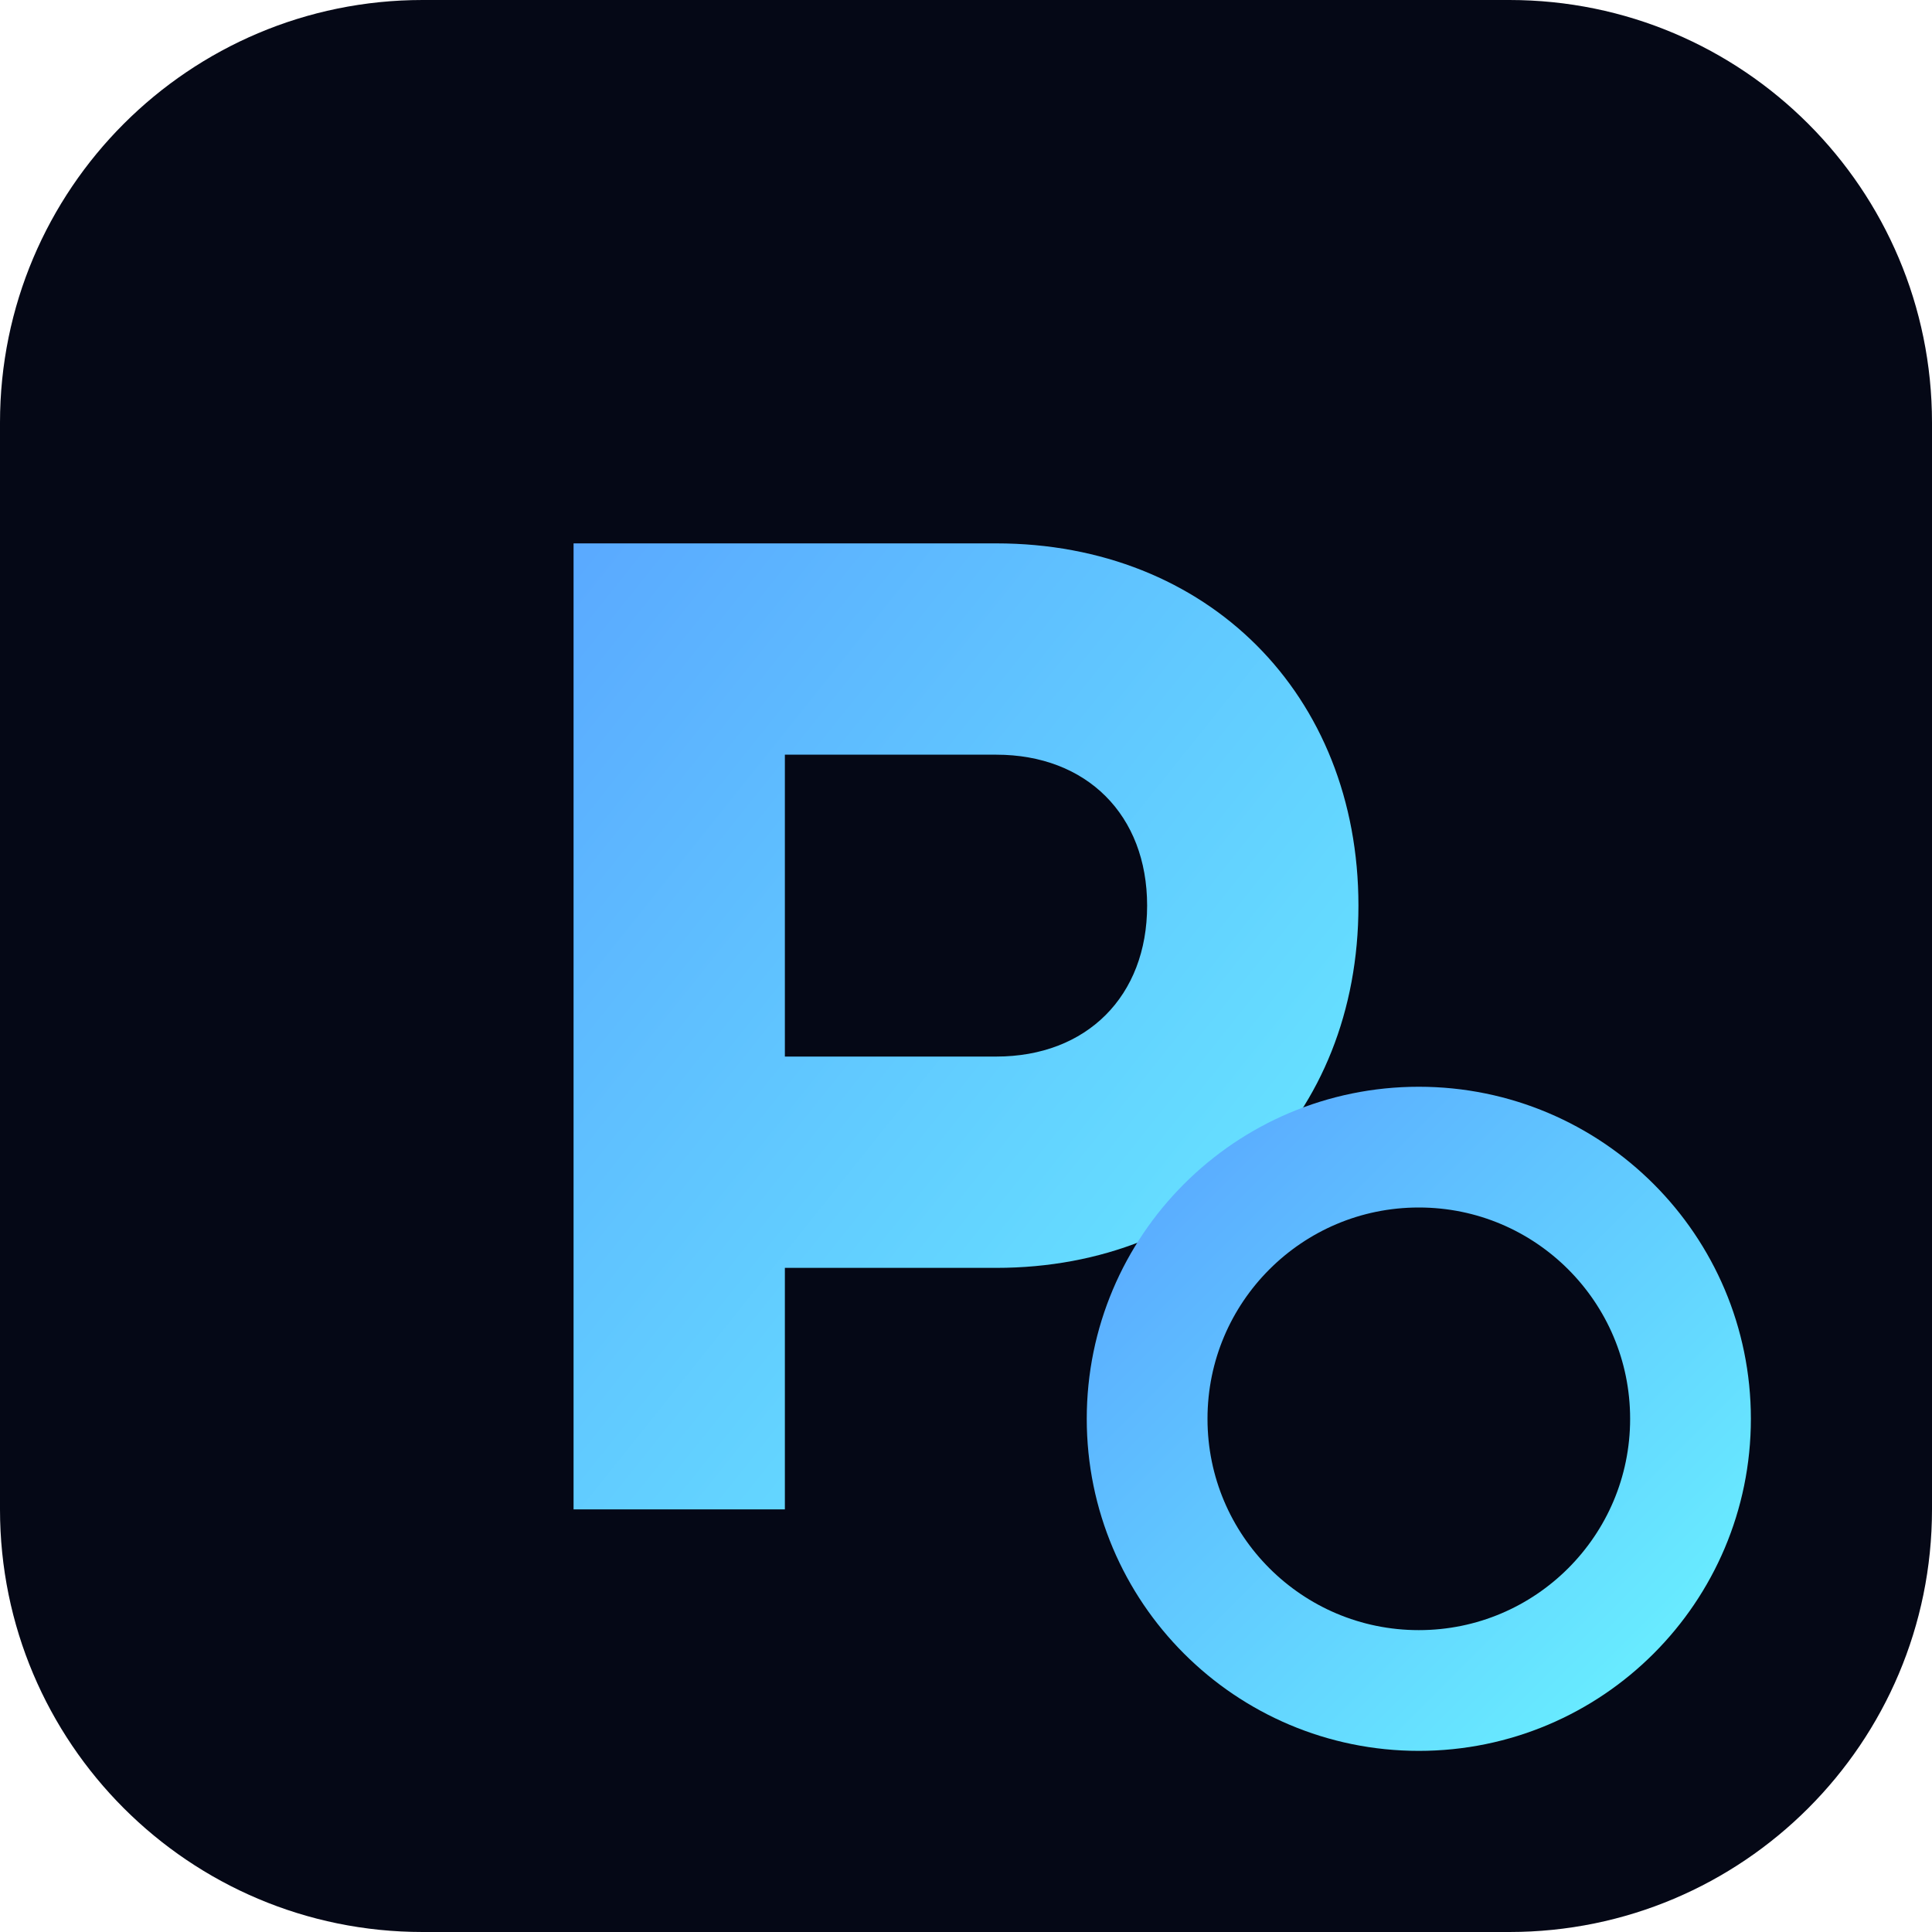
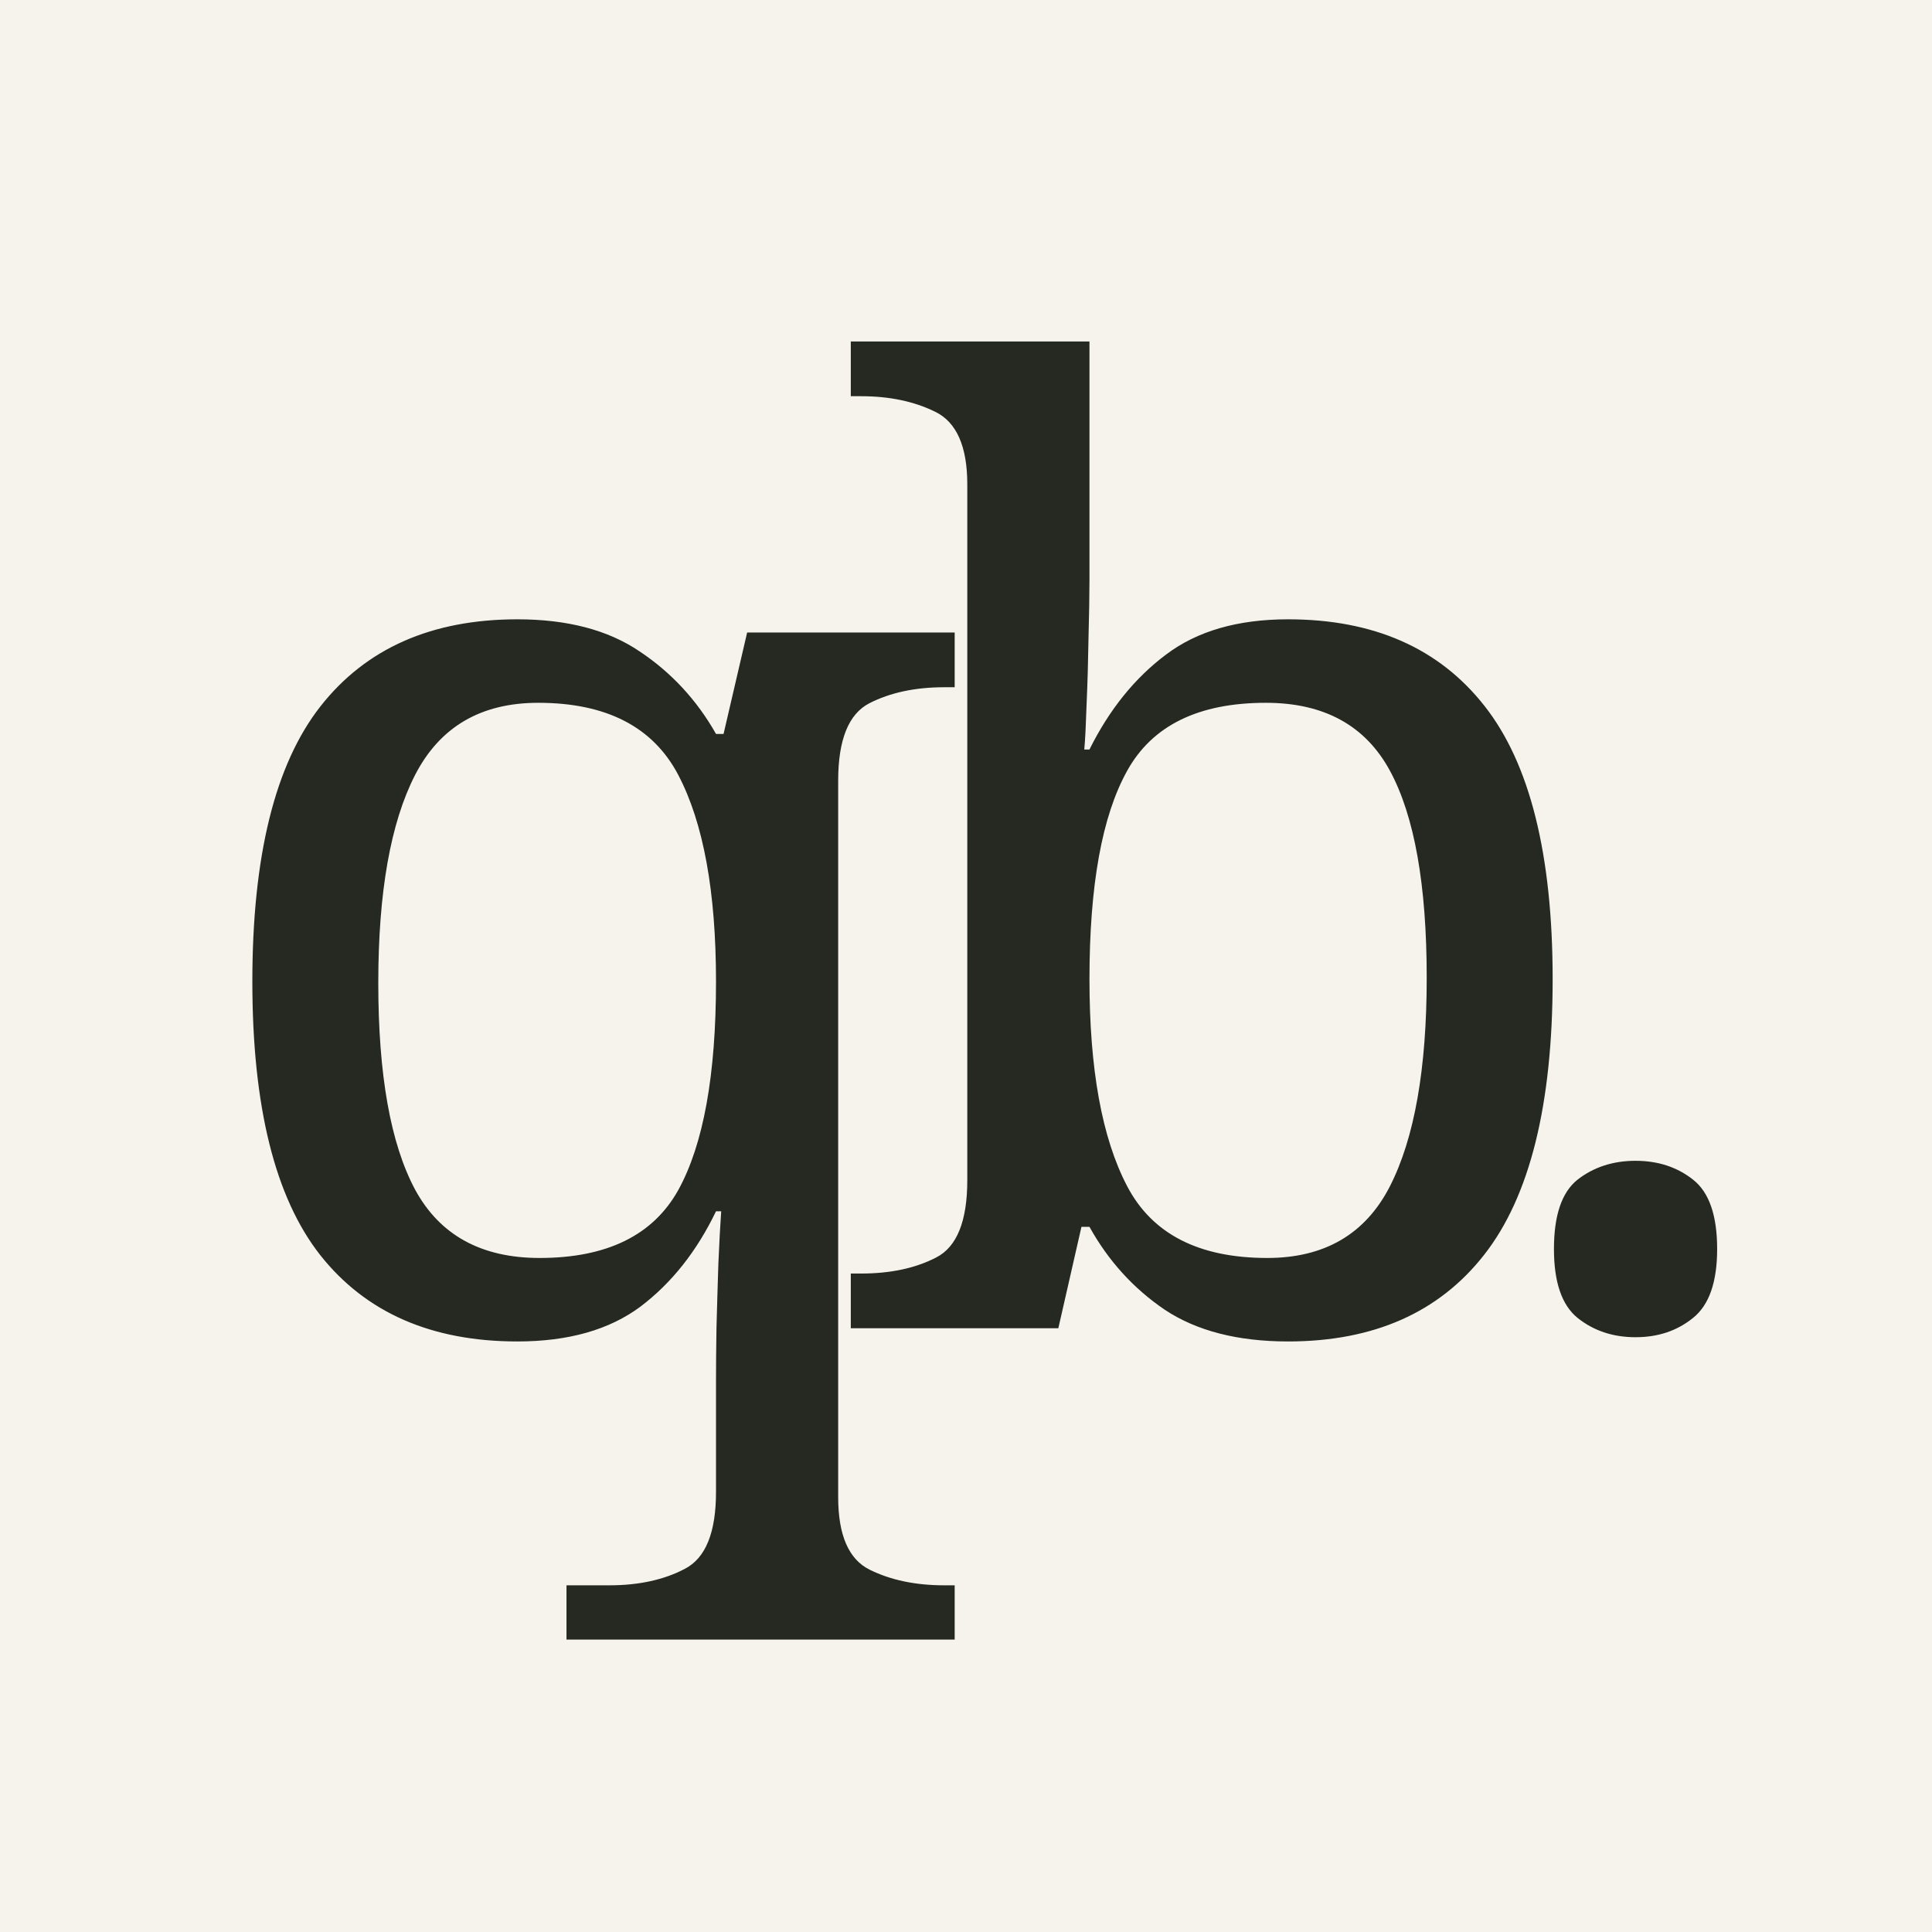
- <svg xmlns="http://www.w3.org/2000/svg" viewBox="0 0 64 64" role="img" aria-label="QB monogram">
-   <defs>
-     <linearGradient id="g" x1="0" y1="0" x2="1" y2="1">
-       <stop offset="0%" stop-color="#5aa9ff" />
-       <stop offset="100%" stop-color="#69f0ff" />
-     </linearGradient>
-   </defs>
-   <rect width="64" height="64" rx="14" fill="#050816" />
-   <path d="M19 18h14c7 0 12 5 12 12s-5 12-12 12h-7v8h-7V18zm7 17h7c3 0 5-2 5-5s-2-5-5-5h-7v10z" fill="url(#g)" />
-   <circle cx="47" cy="47" r="9" fill="none" stroke="url(#g)" stroke-width="4" />
+ <svg xmlns="http://www.w3.org/2000/svg" viewBox="0 0 64 64">
+   <rect width="64" height="64" fill="#f5f3ec" />
+   <text x="6" y="44" font-family="Georgia,serif" font-size="43" letter-spacing="-5" fill="#252922">qb.</text>
</svg>
